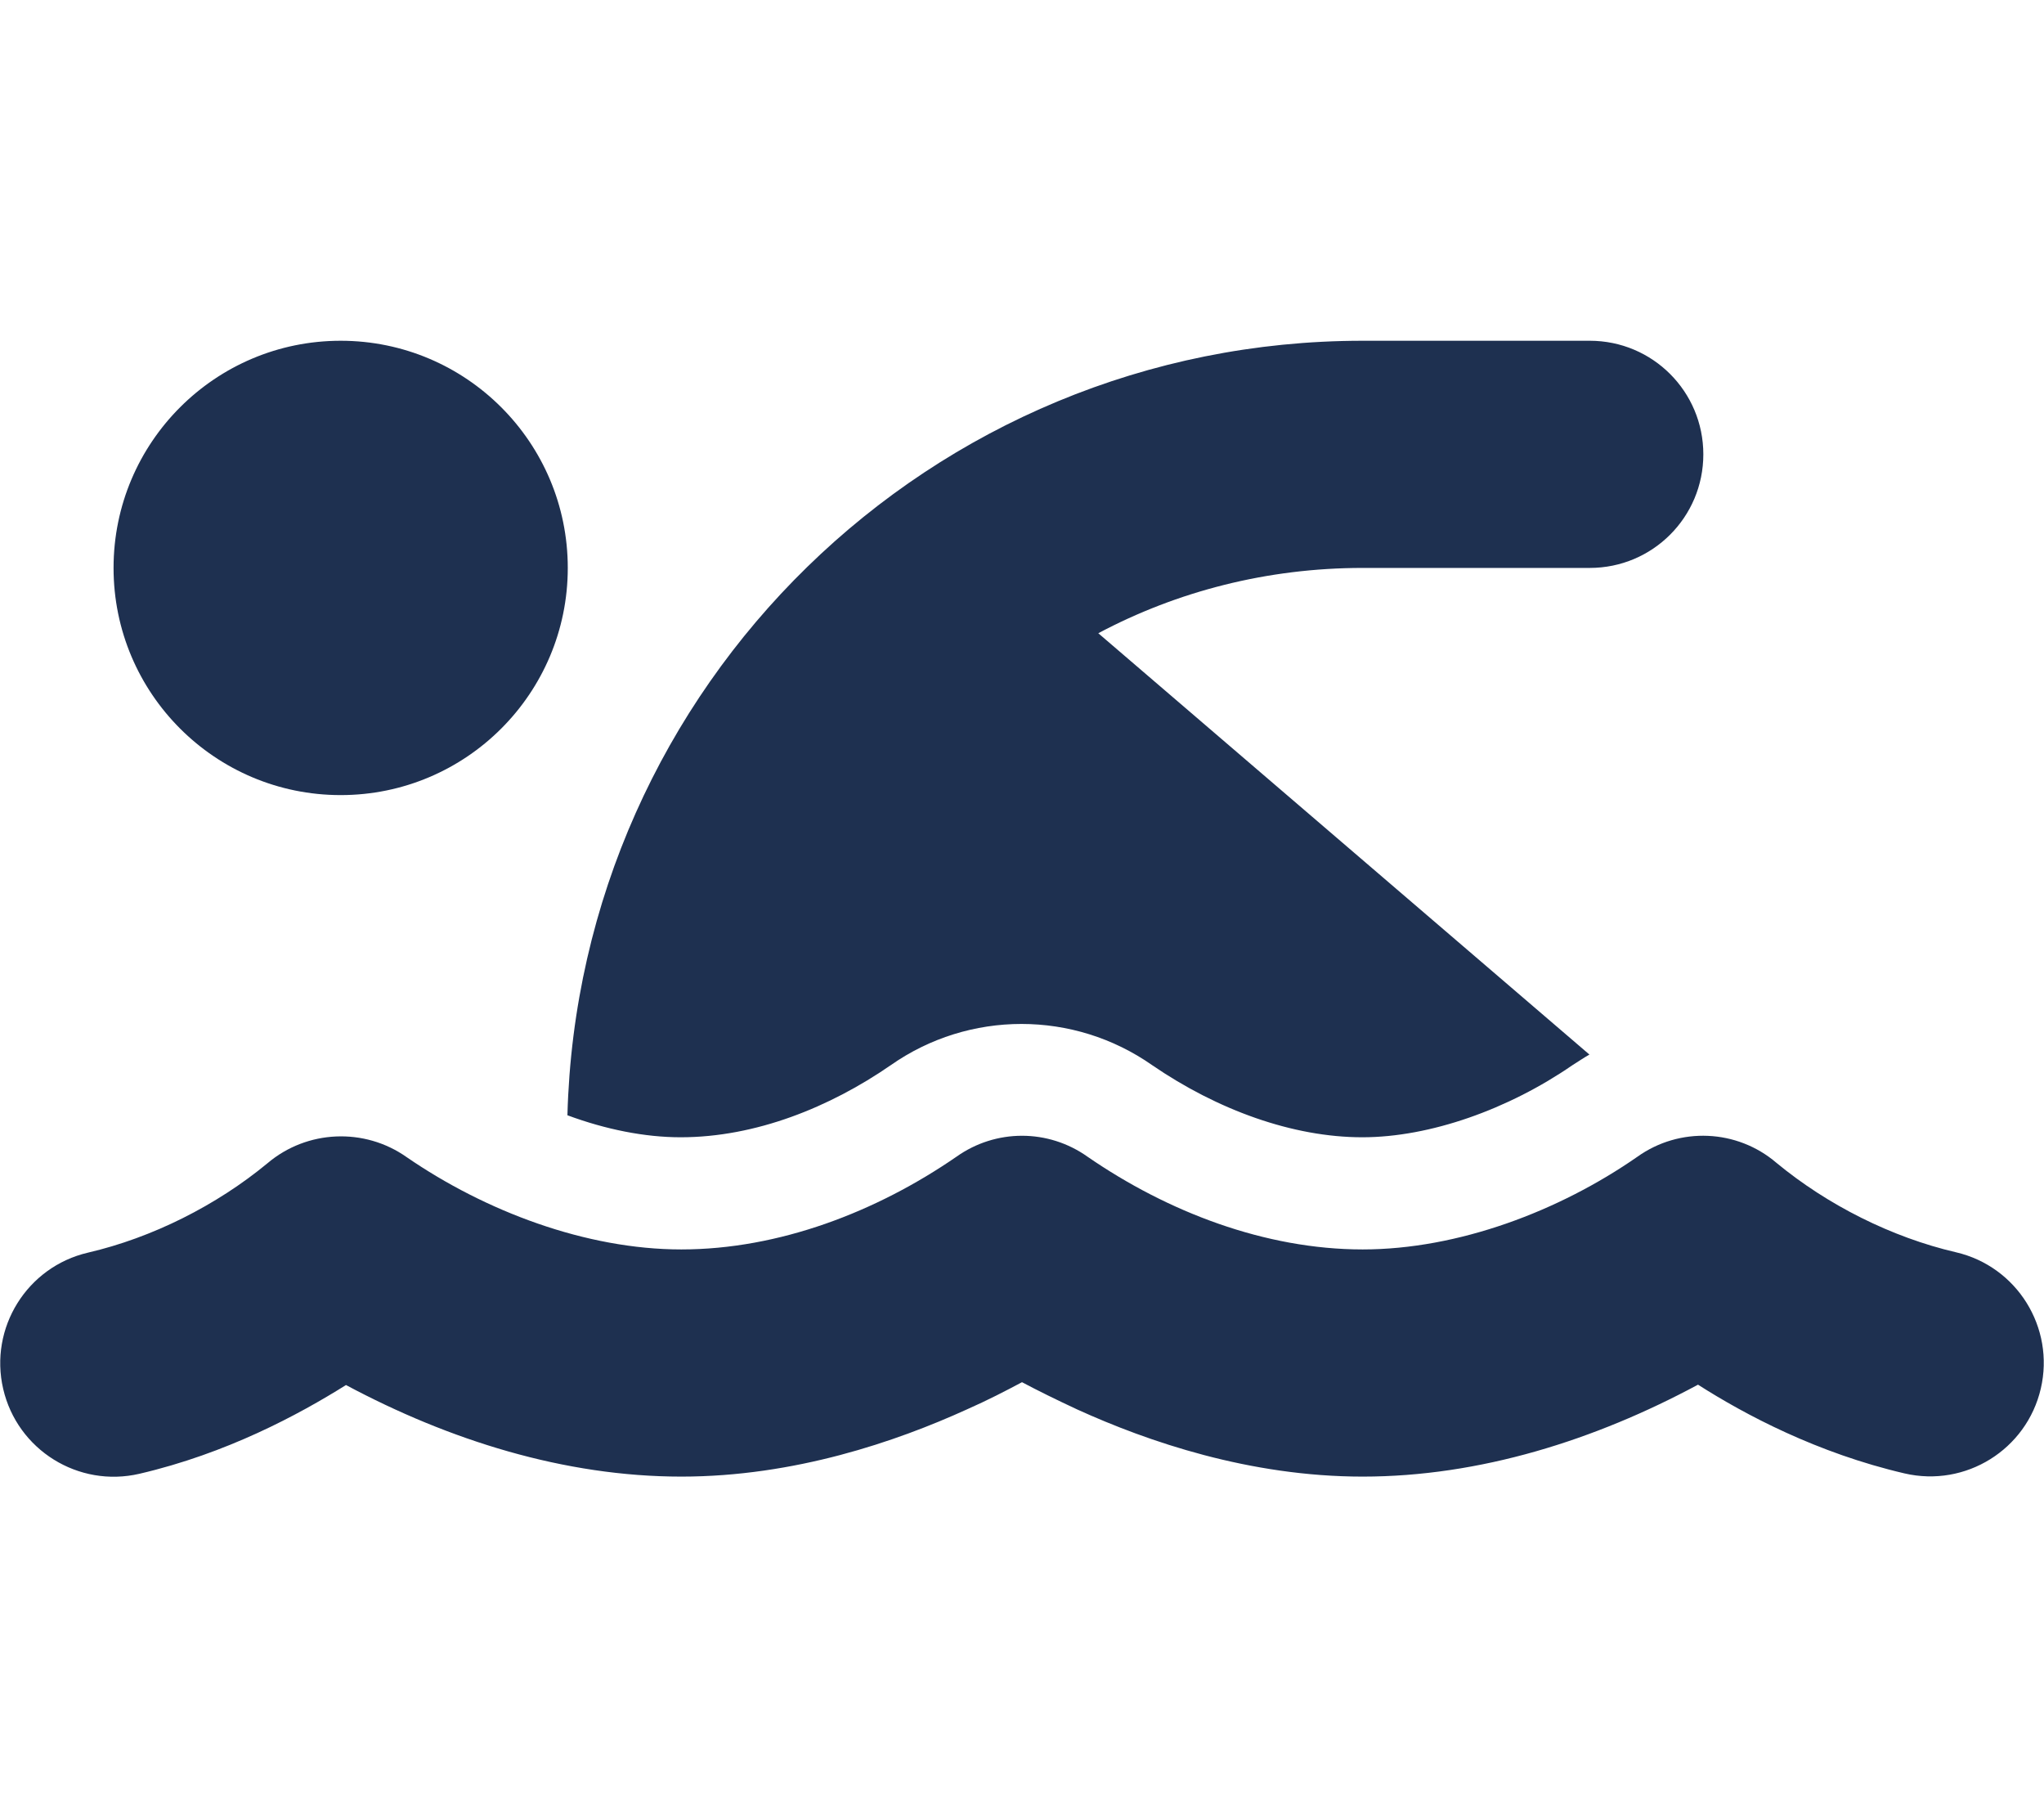
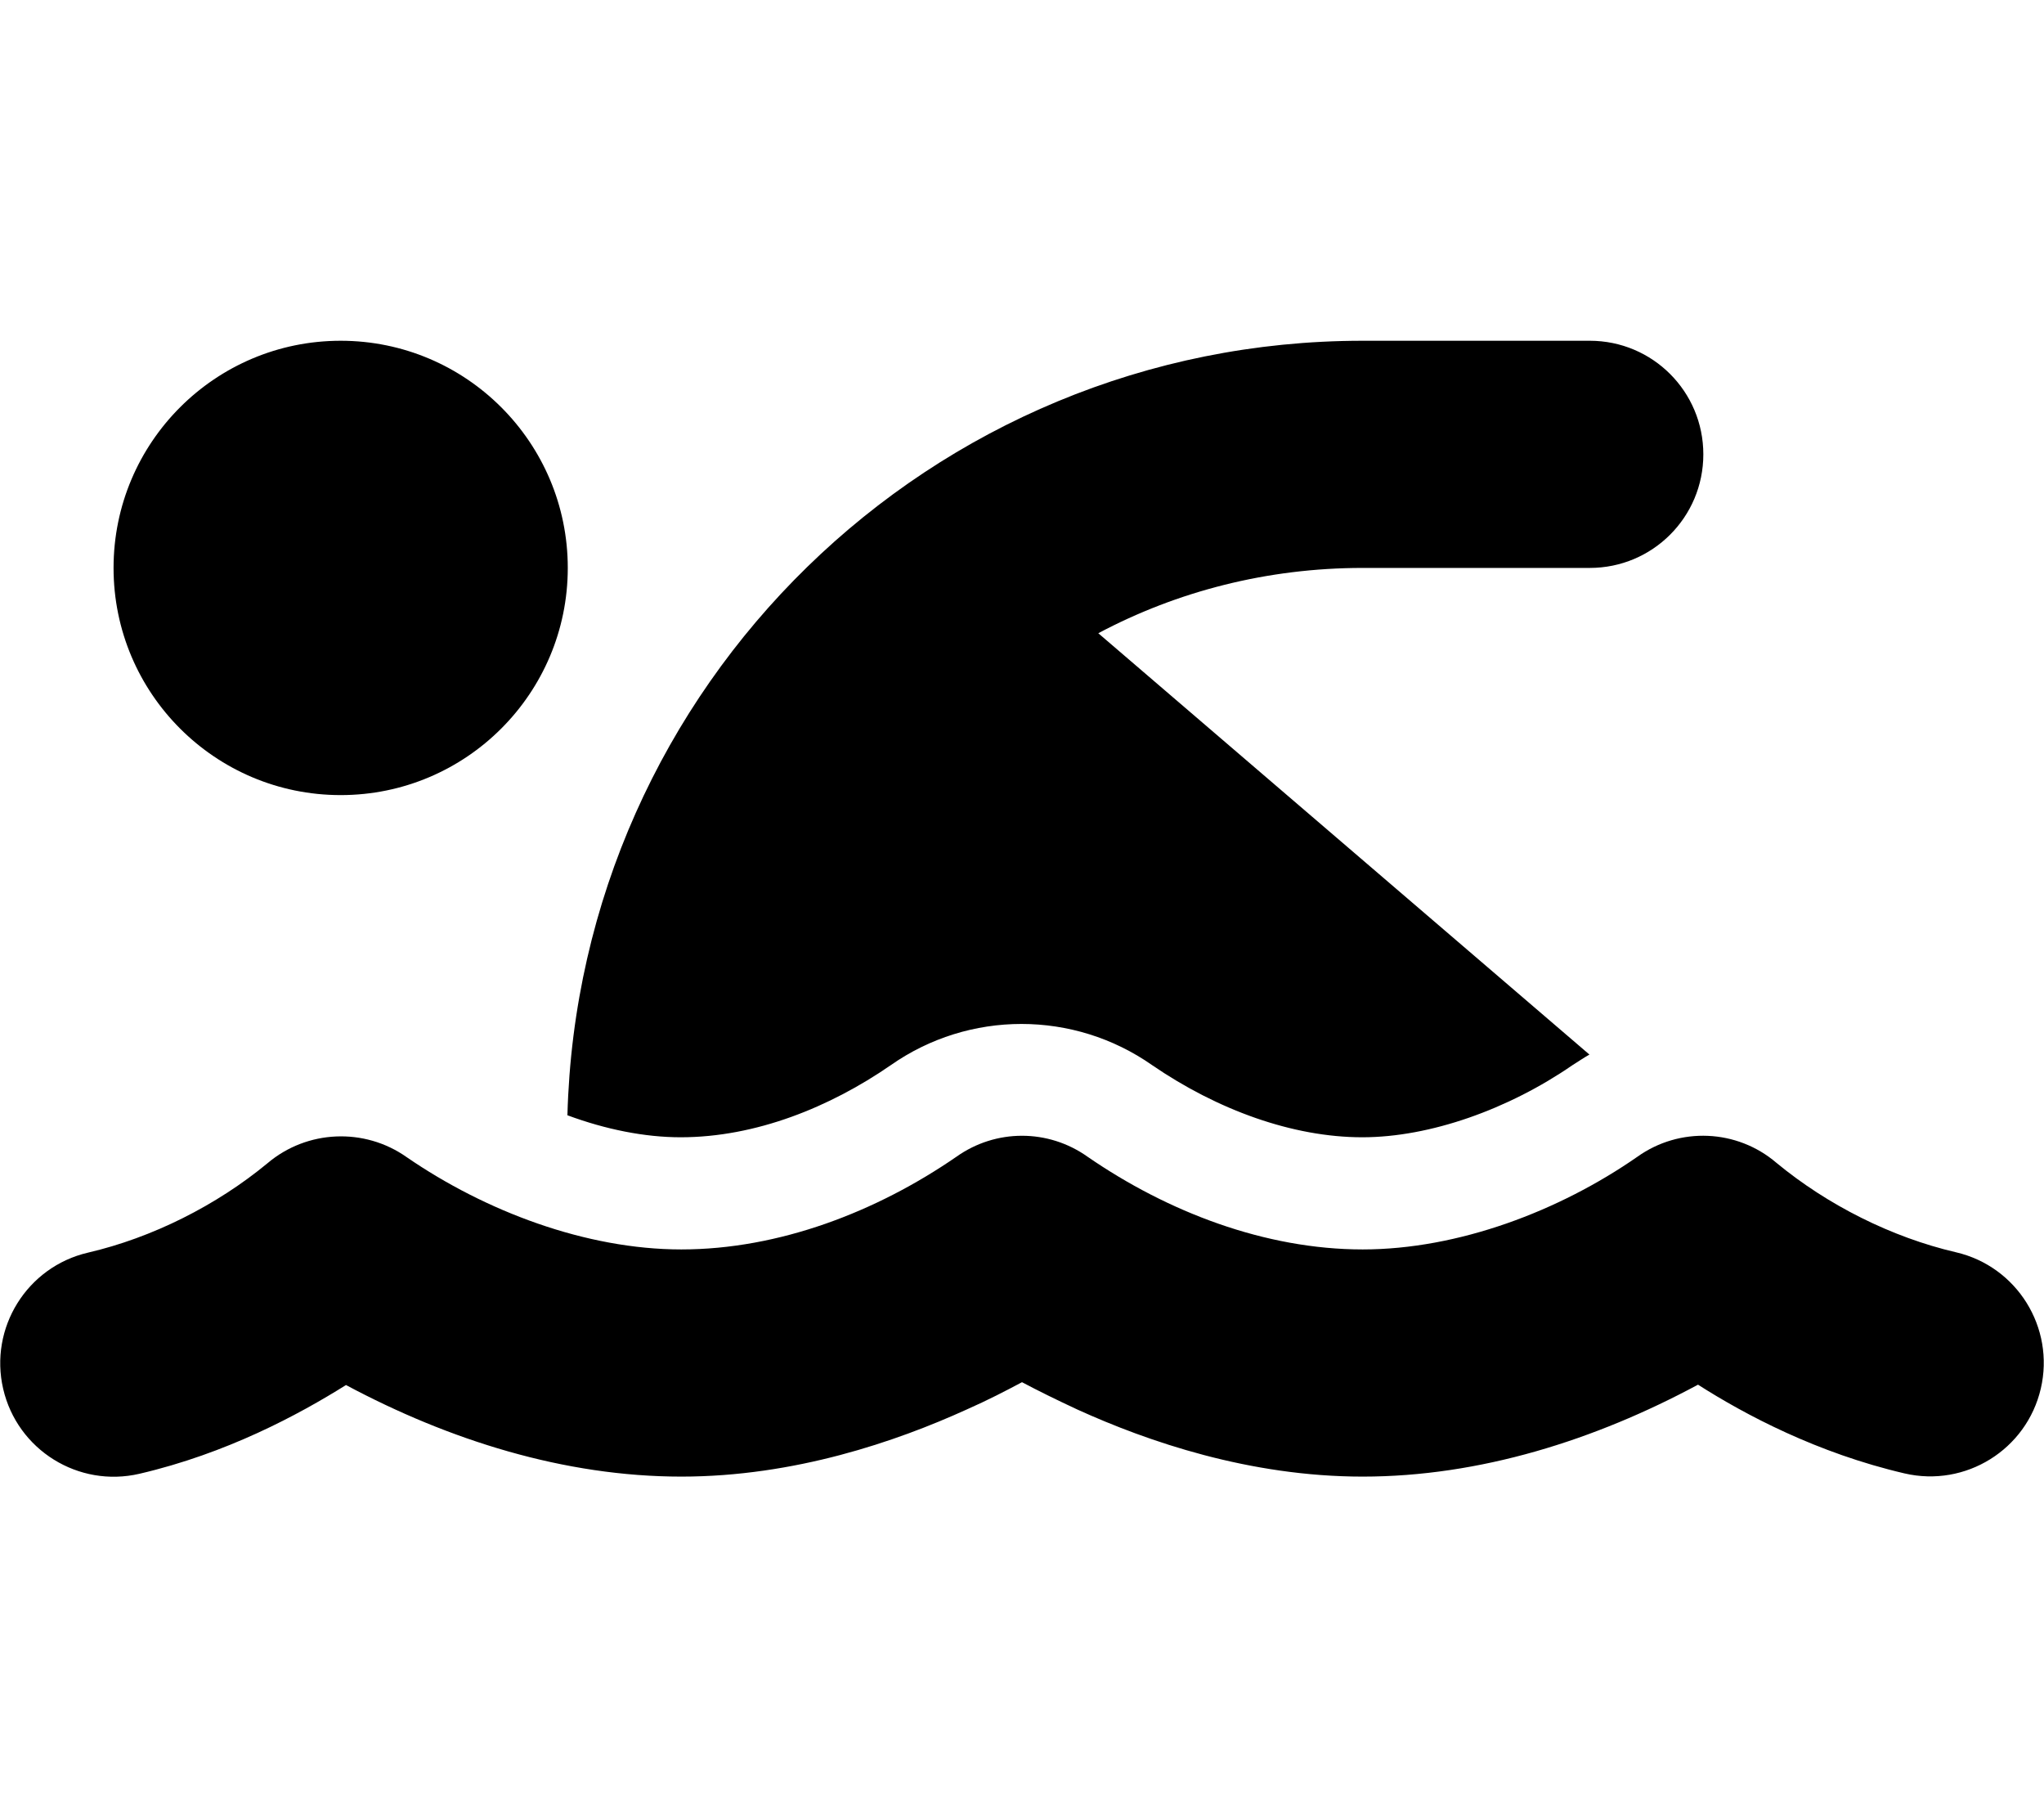
<svg xmlns="http://www.w3.org/2000/svg" height="16" width="18" viewBox="0 0 576 512">
-   <path opacity="1" fill="#1E3050" d="M309.5 178.4L447.9 297.1c-1.6 .9-3.2 2-4.8 3c-18 12.4-40.1 20.3-59.2 20.3c-19.6 0-40.8-7.7-59.2-20.3c-22.1-15.5-51.6-15.5-73.7 0c-17.1 11.8-38 20.3-59.2 20.3c-10.1 0-21.1-2.2-31.9-6.2C163.1 193.2 262.2 96 384 96h64c17.7 0 32 14.3 32 32s-14.3 32-32 32H384c-26.9 0-52.3 6.6-74.5 18.4zM160 160A64 64 0 1 1 32 160a64 64 0 1 1 128 0zM306.5 325.9C329 341.4 356.5 352 384 352c26.9 0 55.4-10.8 77.4-26.1l0 0c11.9-8.5 28.1-7.8 39.2 1.7c14.4 11.9 32.5 21 50.6 25.2c17.2 4 27.9 21.2 23.9 38.4s-21.2 27.9-38.4 23.9c-24.5-5.7-44.9-16.5-58.2-25C449.5 405.7 417 416 384 416c-31.9 0-60.6-9.9-80.4-18.9c-5.8-2.7-11.1-5.3-15.6-7.7c-4.5 2.4-9.7 5.1-15.6 7.7c-19.8 9-48.5 18.9-80.4 18.9c-33 0-65.5-10.3-94.5-25.8c-13.4 8.4-33.7 19.3-58.2 25c-17.2 4-34.4-6.7-38.4-23.9s6.7-34.4 23.9-38.4c18.1-4.2 36.2-13.3 50.6-25.2c11.1-9.4 27.3-10.1 39.2-1.7l0 0C136.7 341.2 165.1 352 192 352c27.5 0 55-10.6 77.5-26.1c11.1-7.9 25.9-7.9 37 0z" />
+   <path opacity="1" d="M309.5 178.4L447.9 297.1c-1.6 .9-3.2 2-4.8 3c-18 12.4-40.1 20.3-59.2 20.3c-19.6 0-40.8-7.7-59.2-20.3c-22.1-15.5-51.6-15.5-73.7 0c-17.1 11.8-38 20.3-59.2 20.3c-10.1 0-21.1-2.2-31.9-6.2C163.1 193.2 262.2 96 384 96h64c17.7 0 32 14.3 32 32s-14.3 32-32 32H384c-26.9 0-52.3 6.6-74.5 18.4zM160 160A64 64 0 1 1 32 160a64 64 0 1 1 128 0zM306.5 325.9C329 341.4 356.5 352 384 352c26.9 0 55.4-10.8 77.4-26.1l0 0c11.9-8.5 28.1-7.8 39.2 1.7c14.4 11.9 32.5 21 50.6 25.2c17.2 4 27.9 21.2 23.9 38.4s-21.2 27.9-38.4 23.9c-24.5-5.7-44.9-16.5-58.2-25C449.5 405.7 417 416 384 416c-31.9 0-60.6-9.9-80.4-18.9c-5.8-2.7-11.1-5.3-15.6-7.7c-4.5 2.4-9.7 5.1-15.6 7.7c-19.8 9-48.5 18.9-80.4 18.9c-33 0-65.5-10.3-94.5-25.8c-13.4 8.4-33.7 19.3-58.2 25c-17.2 4-34.4-6.7-38.4-23.9s6.7-34.4 23.9-38.4c18.1-4.2 36.2-13.3 50.6-25.2c11.1-9.4 27.3-10.1 39.2-1.7l0 0C136.7 341.2 165.1 352 192 352c27.5 0 55-10.6 77.5-26.1c11.1-7.9 25.9-7.9 37 0z" />
</svg>
